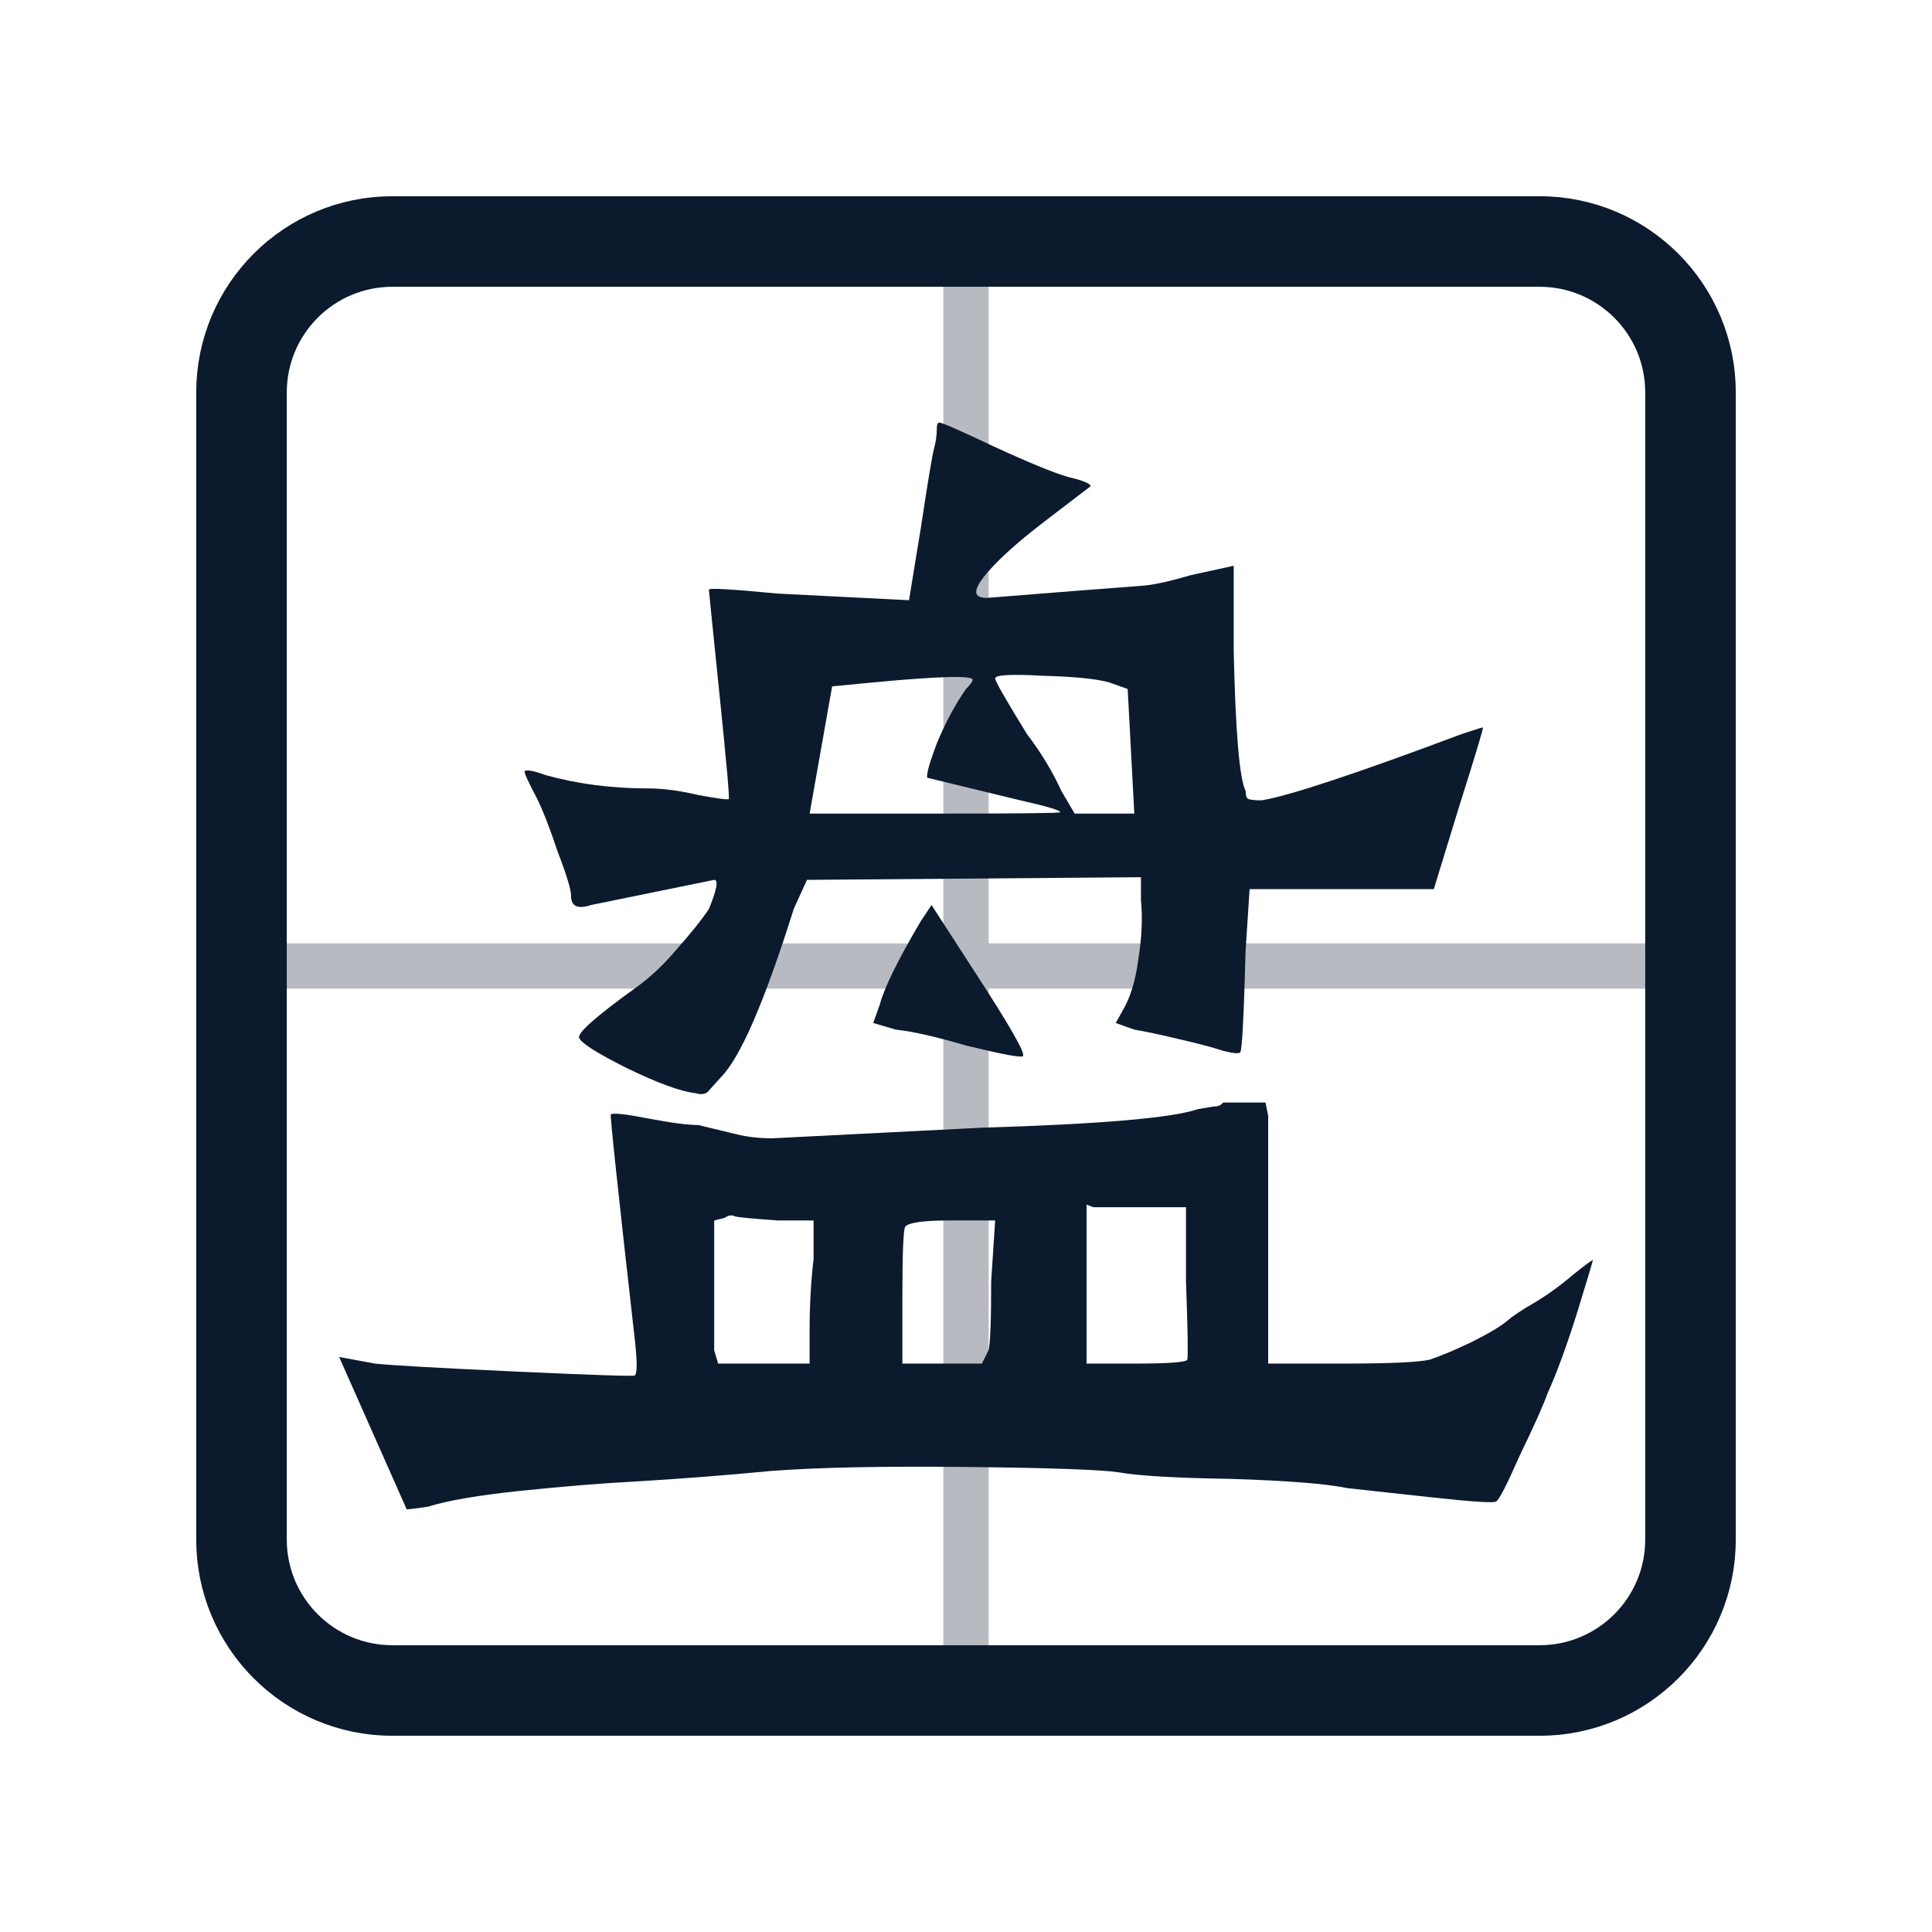
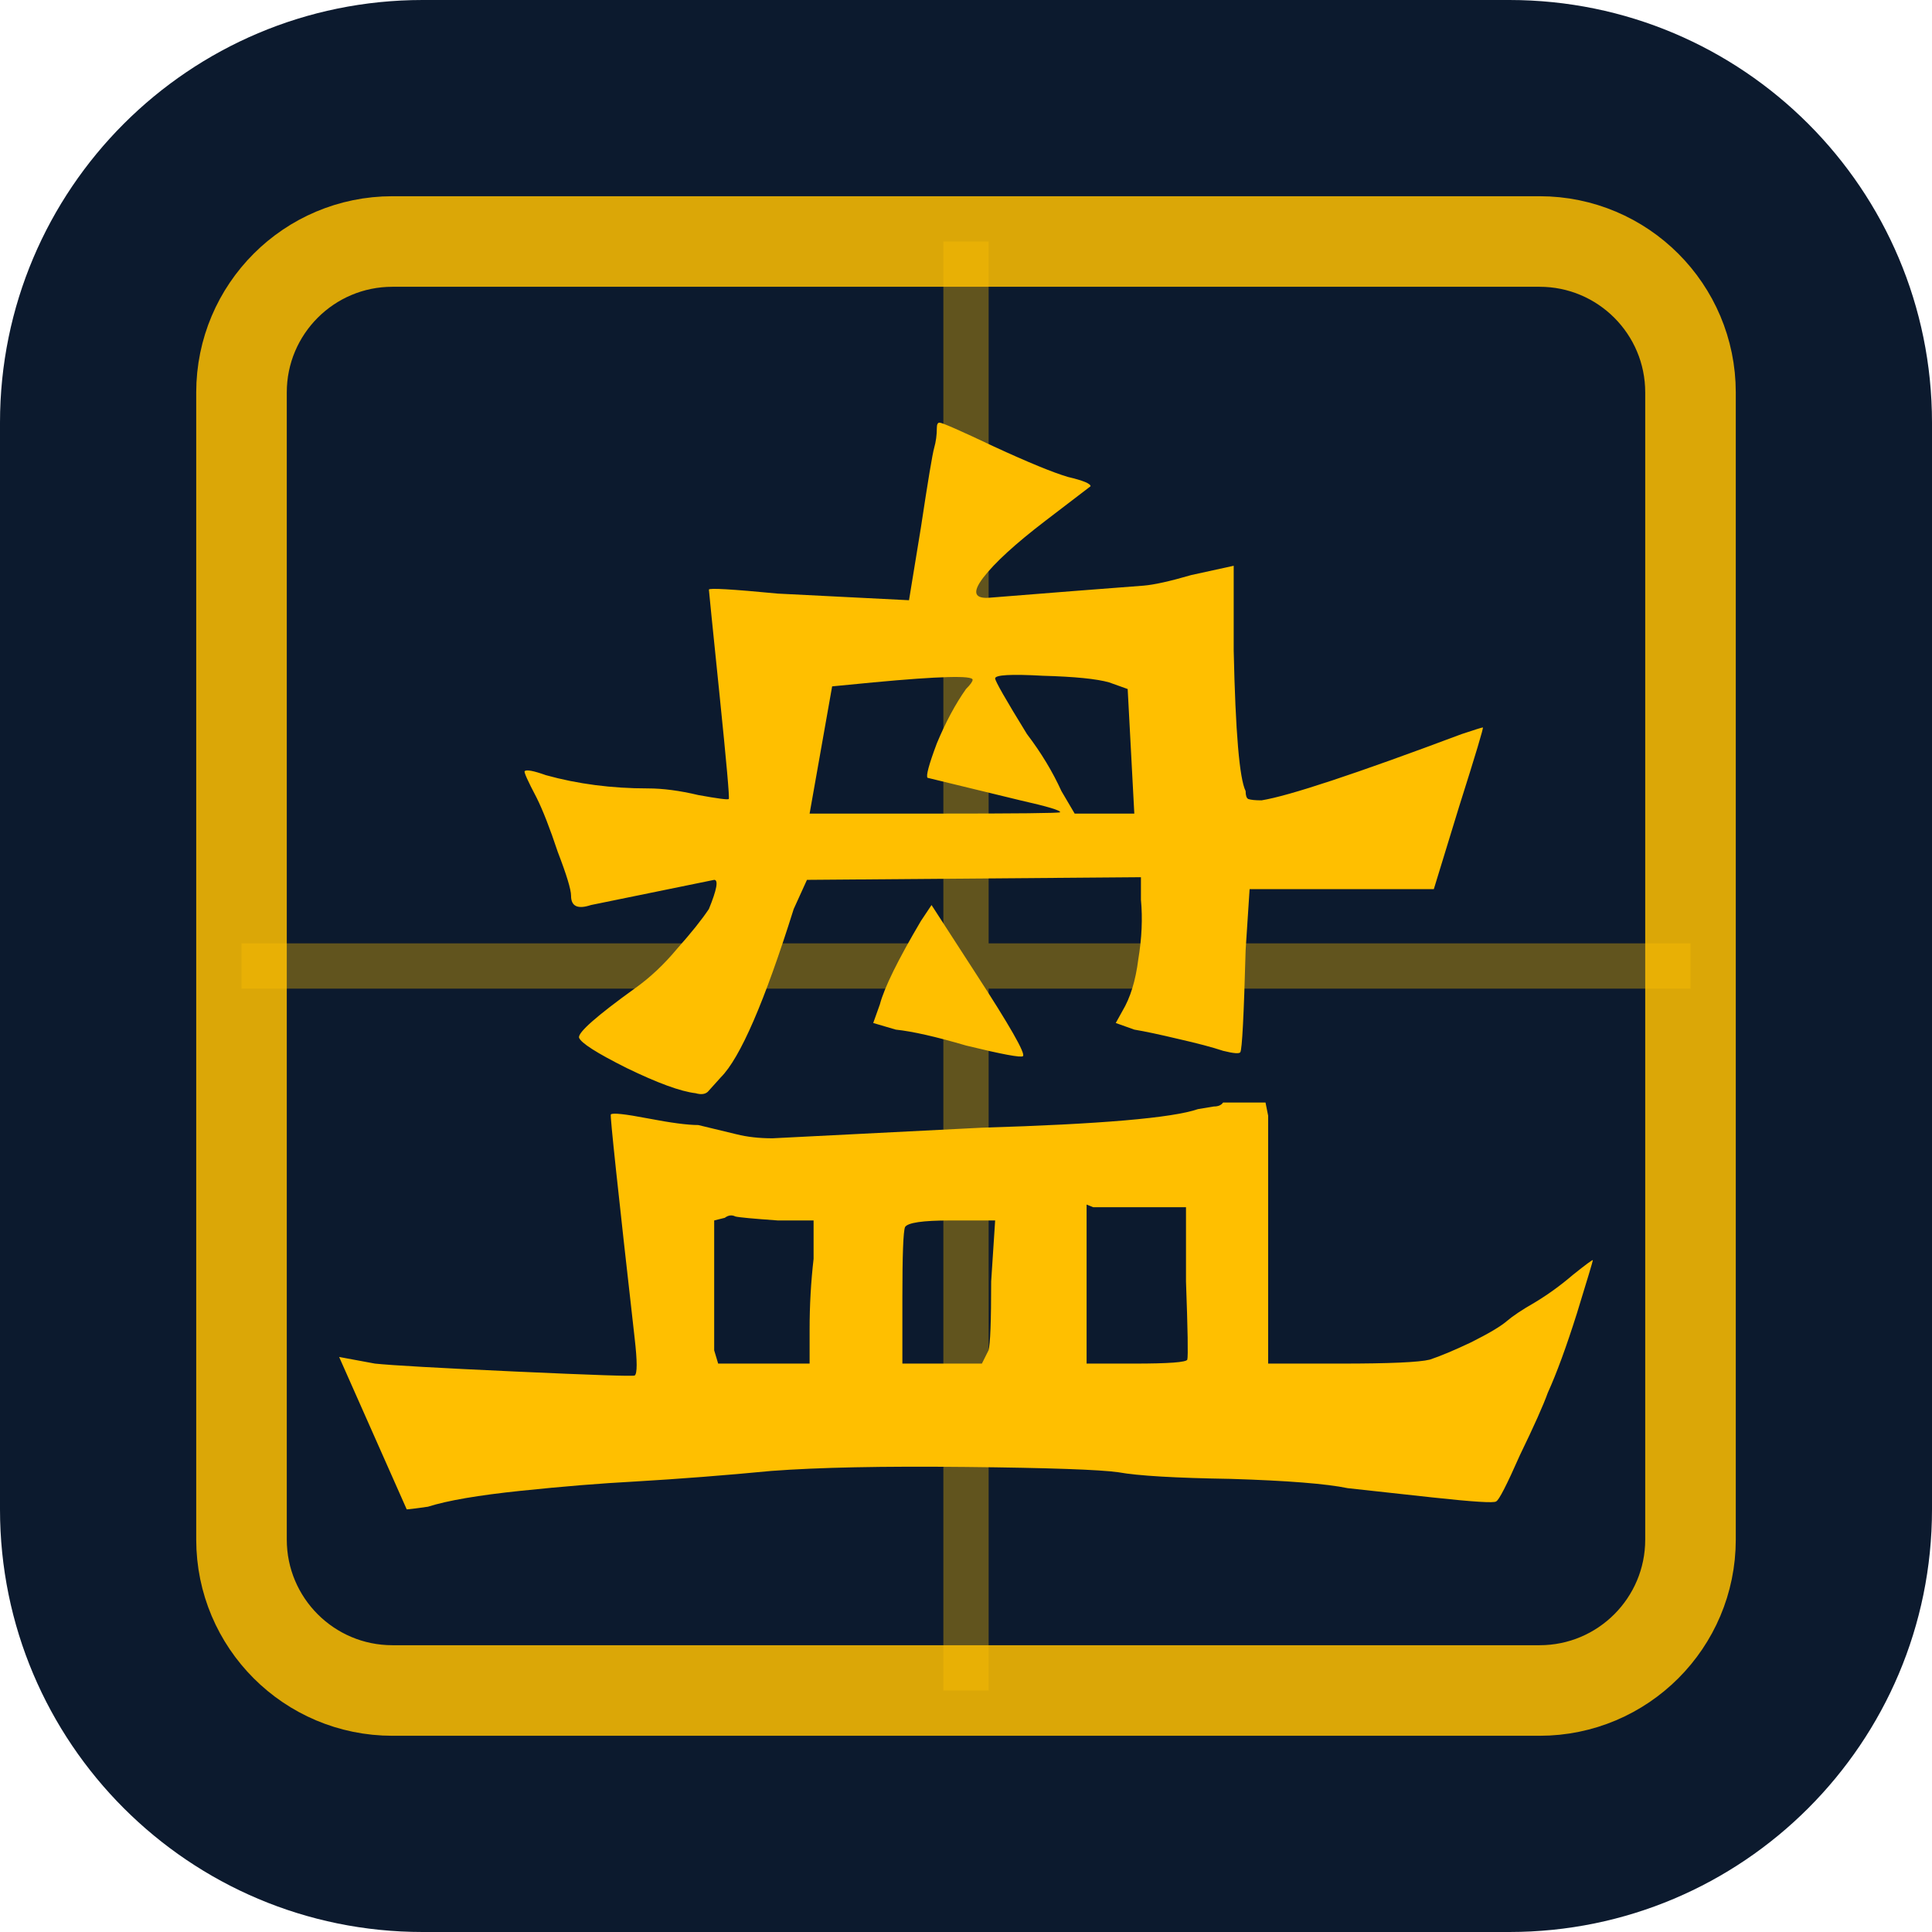
<svg xmlns="http://www.w3.org/2000/svg" width="64" height="64" viewBox="0 0 64 64">
-   <rect x="8" y="8" width="48" height="48" rx="5" fill="none" stroke="#0C1A2E" stroke-width="3" opacity="1" />
-   <g stroke="#0C1A2E" stroke-width="1.5" opacity="0.3">
+   <rect width="64" height="64" rx="14" fill="#0C1A2E" />
+   <rect x="8" y="8" width="48" height="48" rx="5" fill="none" stroke="#FFBF00" stroke-width="3" opacity="0.85" />
+   <g stroke="#FFBF00" stroke-width="1.5" opacity="0.35">
    <line x1="32" y1="8" x2="32" y2="56" />
    <line x1="8" y1="32" x2="56" y2="32" />
  </g>
-   <g aria-label="盘" fill="#0C1A2E" transform="translate(10.0488,47.1463) scale(0.12195)">
+   <g aria-label="盘" fill="#FFBF00" transform="translate(10.0488,47.1463) scale(0.12195)">
    <path d="m 172.08,-270.36 q 0,2.88 -0.72,5.4 -0.72,2.52 -3.6,21.6 l -3.24,19.8 -35.64,-1.8 q -18.72,-1.8 -18.72,-1.08 0,0.36 2.88,28.44 2.88,28.08 2.52,28.44 -0.36,0.36 -8.28,-1.08 -7.56,-1.8 -13.68,-1.8 -14.76,0 -27.72,-3.6 -5.04,-1.8 -5.76,-1.08 -0.36,0.36 3.24,7.2 2.52,5.04 5.76,14.76 3.6,9.36 3.6,11.88 0,4.32 5.4,2.52 l 33.48,-6.84 q 1.8,0 -1.44,7.92 -2.88,4.32 -8.64,10.8 -5.4,6.48 -11.52,10.8 -15.48,11.16 -15.12,13.32 0.72,2.16 12.96,8.28 12.6,6.12 18.72,6.84 2.52,0.72 3.6,-0.72 l 3.24,-3.6 q 7.92,-7.92 19.8,-45.72 l 3.6,-7.92 90.72,-0.72 v 6.12 q 0.72,7.56 -0.72,16.2 -1.08,8.64 -4.32,14.04 l -1.8,3.24 5.04,1.8 q 4.32,0.72 11.88,2.52 7.92,1.8 12.24,3.24 4.32,1.08 4.68,0.36 0.72,-1.08 1.44,-27.72 l 1.08,-16.56 h 50.04 l 6.84,-22.32 q 6.84,-21.6 6.48,-21.6 -0.36,0 -5.76,1.8 -43.2,16.2 -54.36,18 -2.52,0 -3.6,-0.36 -0.72,-0.36 -0.72,-2.16 -2.52,-5.04 -3.24,-38.16 v -23.04 l -11.52,2.52 q -8.64,2.52 -12.96,2.88 -4.32,0.36 -18.72,1.44 l -22.68,1.8 q -6.84,0.72 -2.16,-5.4 4.68,-6.12 16.92,-15.48 l 12.24,-9.36 q 0,-1.08 -6.12,-2.52 -6.12,-1.8 -20.16,-8.28 -13.68,-6.48 -14.76,-6.48 -0.72,0 -0.72,1.44 z m 51.84,70.92 1.8,33.84 h -16.2 l -3.6,-6.12 q -3.6,-7.92 -9.36,-15.48 -8.64,-14.04 -8.64,-15.12 0,-1.44 12.96,-0.72 12.96,0.36 18,1.8 z m -42.12,-2.52 q 0,0.72 -1.8,2.52 -4.32,6.12 -7.92,14.76 -3.24,8.64 -2.52,9.36 l 25.2,6.12 q 11.16,2.52 10.8,3.24 -0.36,0.36 -33.84,0.36 -33.12,0 -34.2,0 l 6.12,-34.56 11.16,-1.08 q 27,-2.52 27,-0.72 z m -14.04,65.52 q -9.36,15.84 -11.16,22.68 -1.8,5.04 -1.8,5.04 l 6.12,1.8 q 6.84,0.72 19.08,4.32 14.76,3.6 15.48,2.88 1.08,-1.08 -12.96,-22.68 l -11.88,-18.36 z m 82.08,49.32 q -0.72,1.08 -2.52,1.08 l -4.32,0.72 q -10.44,3.6 -58.68,5.04 l -56.88,2.88 q -5.4,0 -9.72,-1.08 L 107.28,-81 q -4.32,0 -13.68,-1.8 -9.36,-1.8 -10.08,-1.08 -0.36,0.36 6.48,60.84 1.08,9.36 0,10.08 -0.72,0.36 -32.4,-1.08 Q 26.28,-15.48 19.44,-16.2 9.72,-18 9.72,-18 l 18.36,41.4 q 0.72,0 5.76,-0.72 7.92,-2.52 25.2,-4.32 17.28,-1.8 30.96,-2.52 18.36,-1.08 37.08,-2.88 19.08,-1.44 52.92,-1.08 33.84,0.36 41.4,1.44 7.92,1.44 30.6,1.8 23.04,0.72 31.68,2.52 6.84,0.72 23.04,2.52 16.56,1.8 17.28,1.08 1.08,-0.36 6.48,-12.6 5.76,-11.88 7.56,-16.92 3.6,-7.92 7.92,-21.6 4.32,-14.04 4.32,-14.4 0,-0.36 -5.4,3.96 -5.04,4.32 -10.44,7.56 -5.04,2.88 -7.56,5.04 -2.52,2.16 -9.72,5.76 -6.84,3.24 -11.16,4.68 -4.32,1.08 -24.12,1.08 h -19.8 v -32.04 q 0,-32.04 0,-35.28 l -0.72,-3.6 z m -10.08,28.44 v 20.16 q 0.72,19.8 0.36,21.24 -0.36,1.08 -14.4,1.08 h -12.96 v -43.2 l 1.8,0.72 q 2.52,0 13.68,0 z m -101.16,3.6 v 10.44 q -1.08,9.36 -1.08,19.08 v 9.36 h -24.84 l -1.08,-3.6 q 0,-3.24 0,-18.72 v -16.56 l 2.88,-0.72 q 1.44,-1.08 2.88,-0.36 1.44,0.36 11.52,1.08 z m 48.24,16.56 q 0,16.2 -0.72,18.72 l -1.8,3.6 h -21.6 v -18 q 0,-17.28 0.72,-19.08 1.08,-1.8 12.24,-1.8 h 12.24 z" />
  </g>
</svg>
